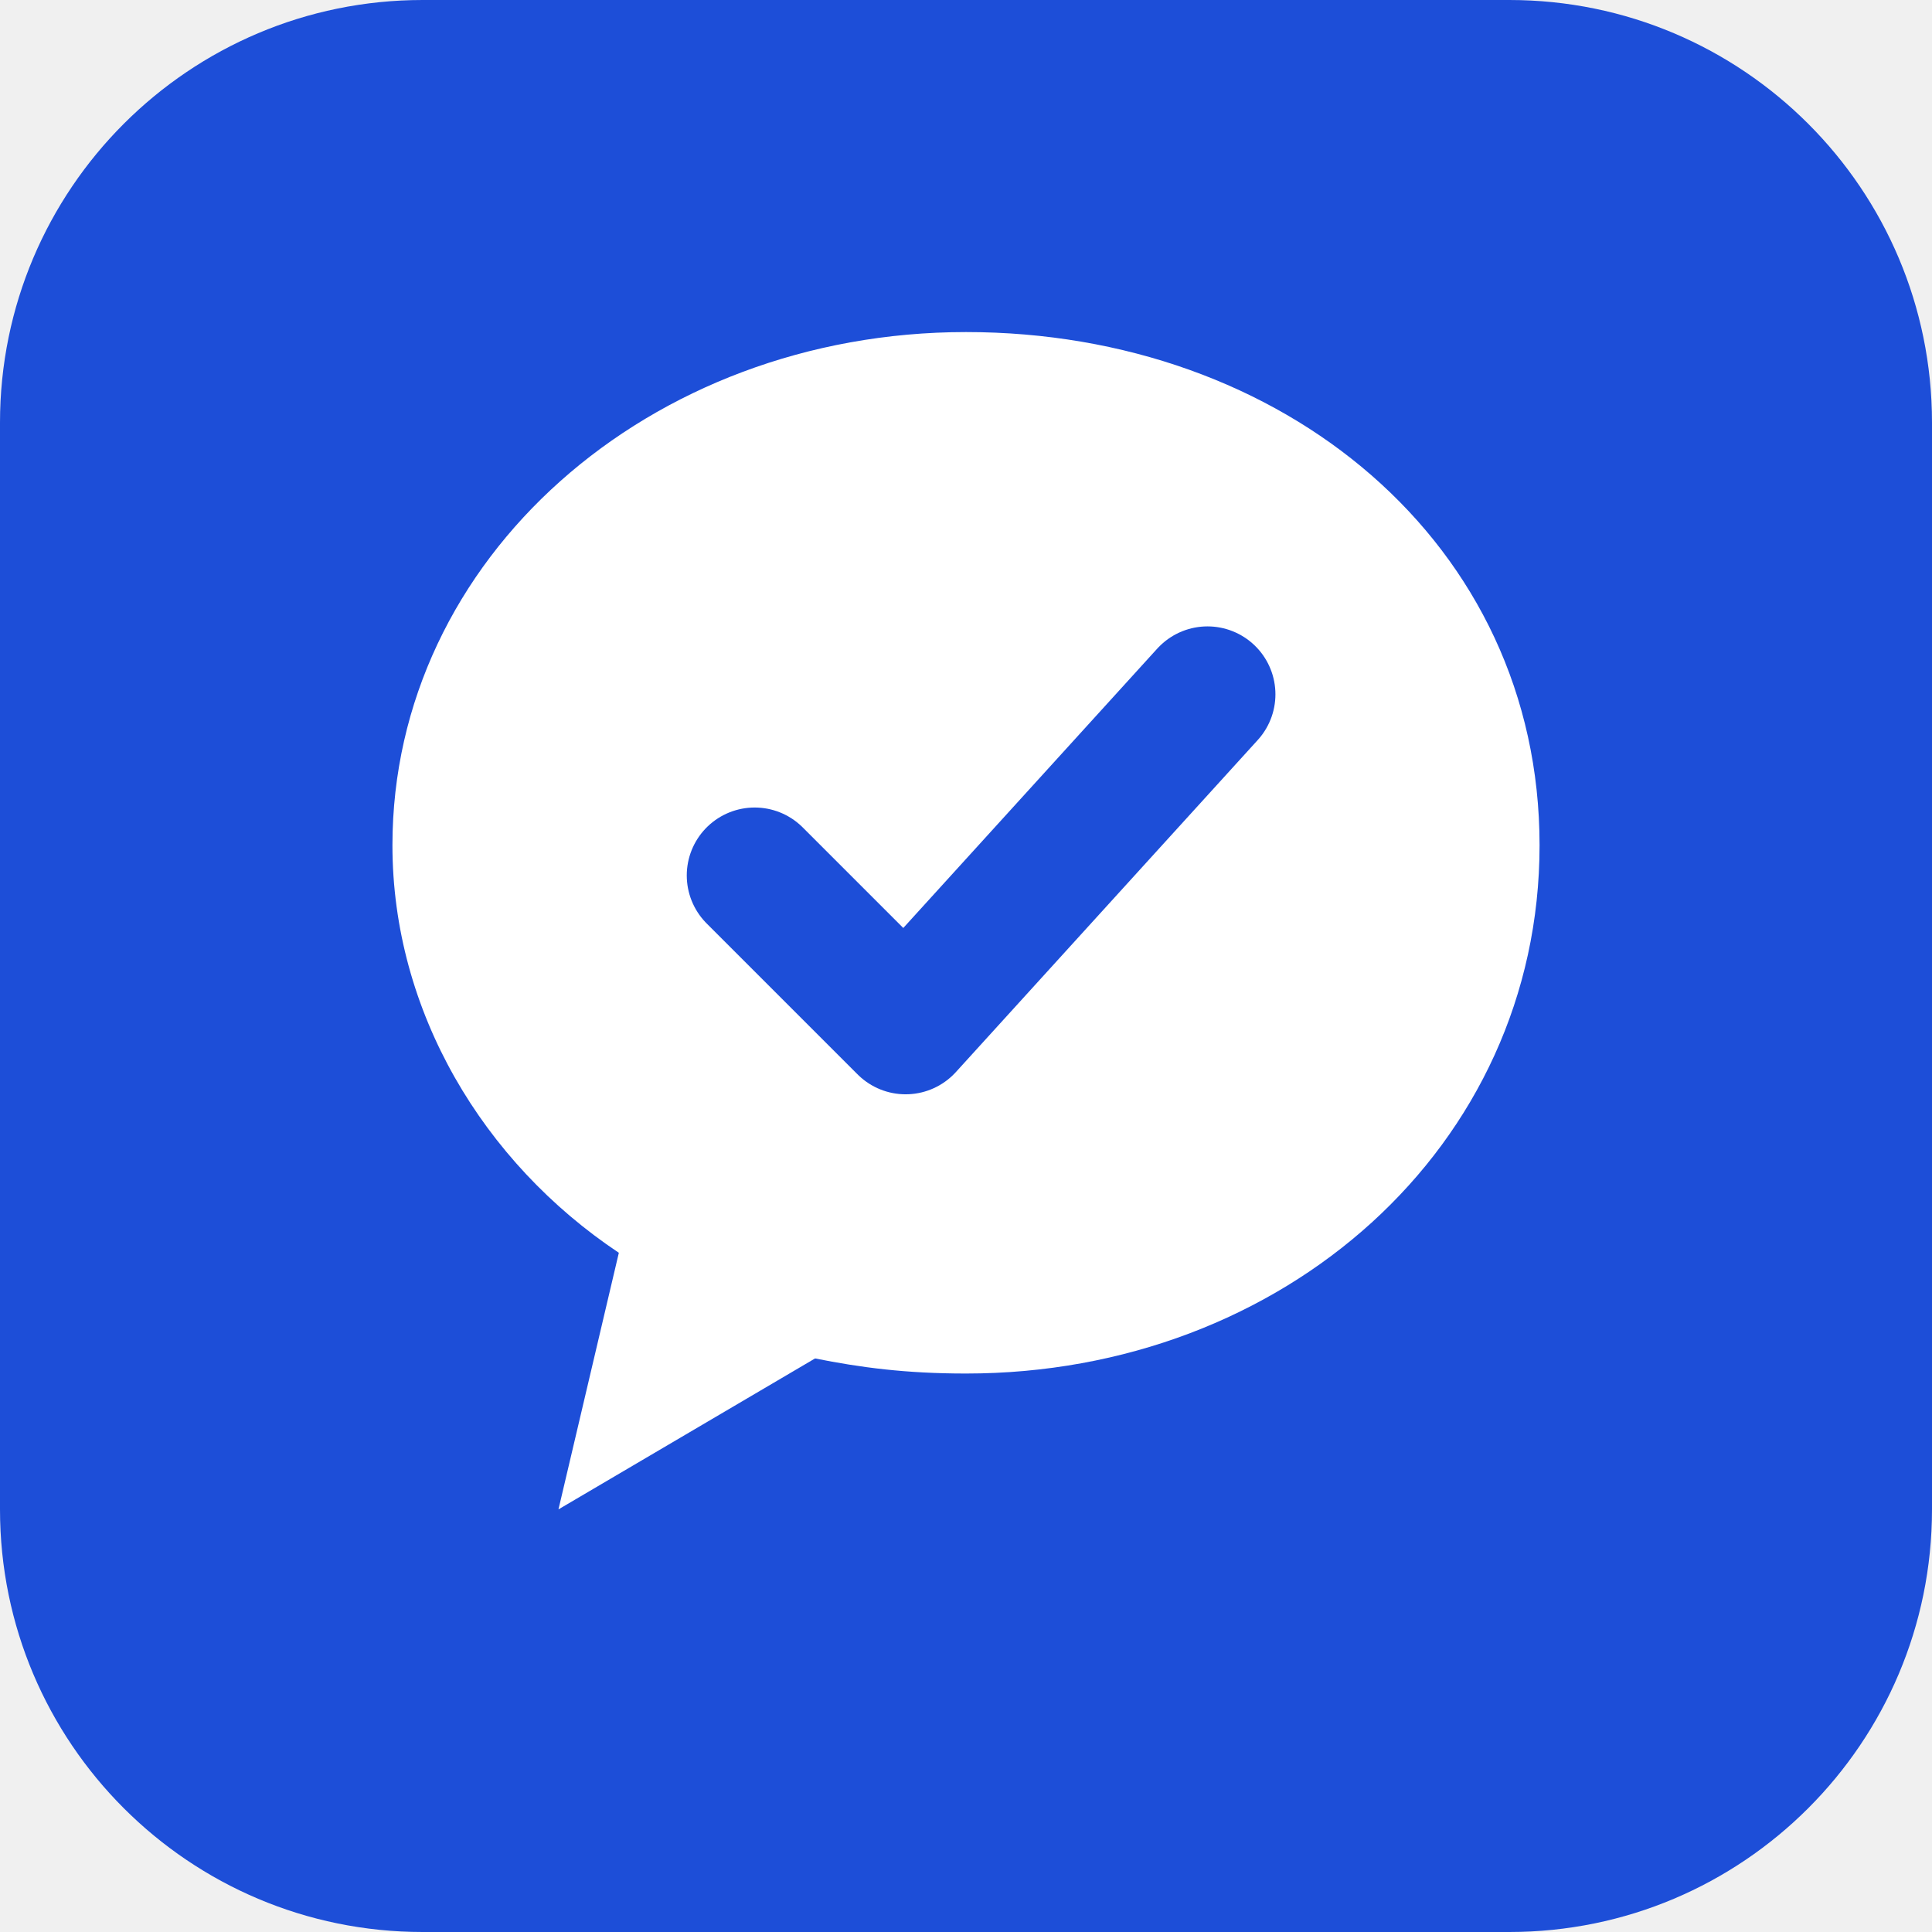
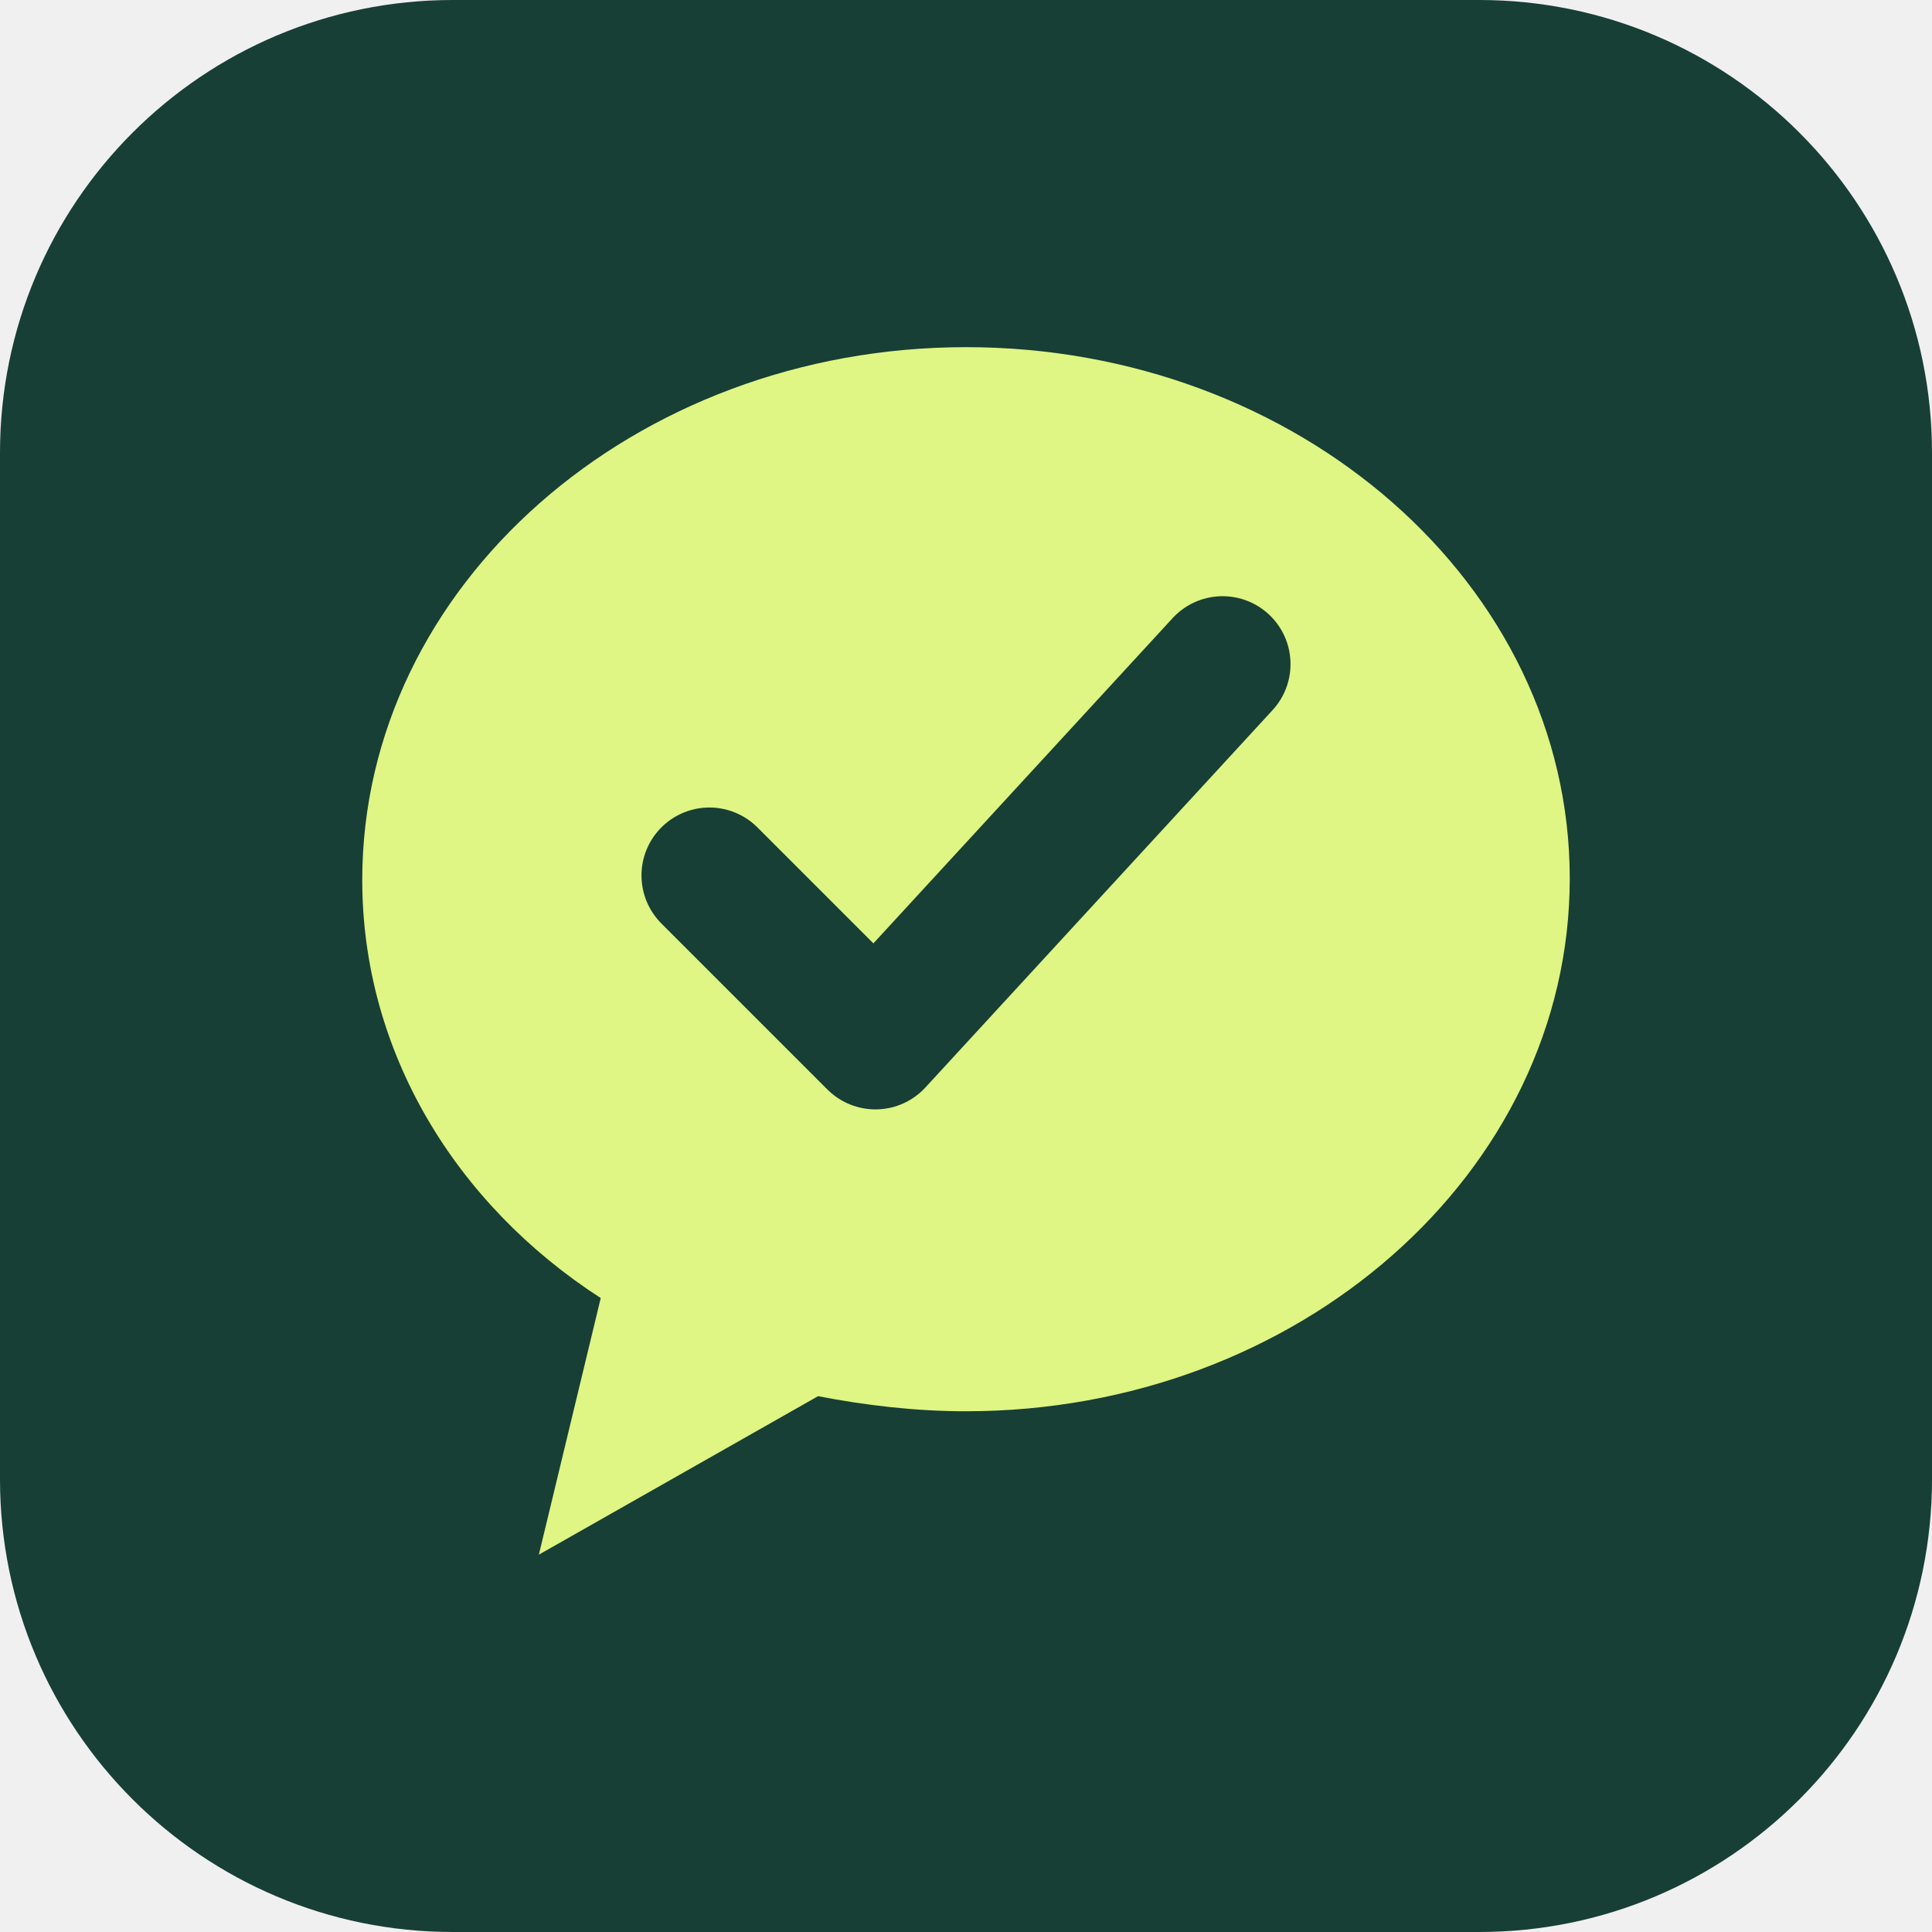
<svg xmlns="http://www.w3.org/2000/svg" viewBox="0 0 128 128">
-   <rect width="128" height="128" rx="28" fill="#1d4ed8" />
-   <path d="M64 22c-21 0-38 15-38 34 0 11 6 21 15 27l-4 17 17-10c3 .6 6 1 10 1 21 0 38-15 38-35S85 22 64 22z" fill="#fff" />
-   <path d="M50 58l10 10 20-22" fill="none" stroke="#1d4ed8" stroke-width="9" stroke-linecap="round" stroke-linejoin="round" />
+   <rect width="128" height="128" rx="30" fill="#173f35" />
+   <path d="M64 23c-22 0-40 15.8-40 35.3 0 11.4 6.2 21.5 15.8 27.7L35.7 103l18.5-10.5c3.1.6 6.4 1 9.8 1 22 0 40-15.8 40-35.3S86 23 64 23Z" fill="#dff584" />
+   <path d="m47 58 11 11 23-25" fill="none" stroke="#173f35" stroke-width="9" stroke-linecap="round" stroke-linejoin="round" />
</svg>
